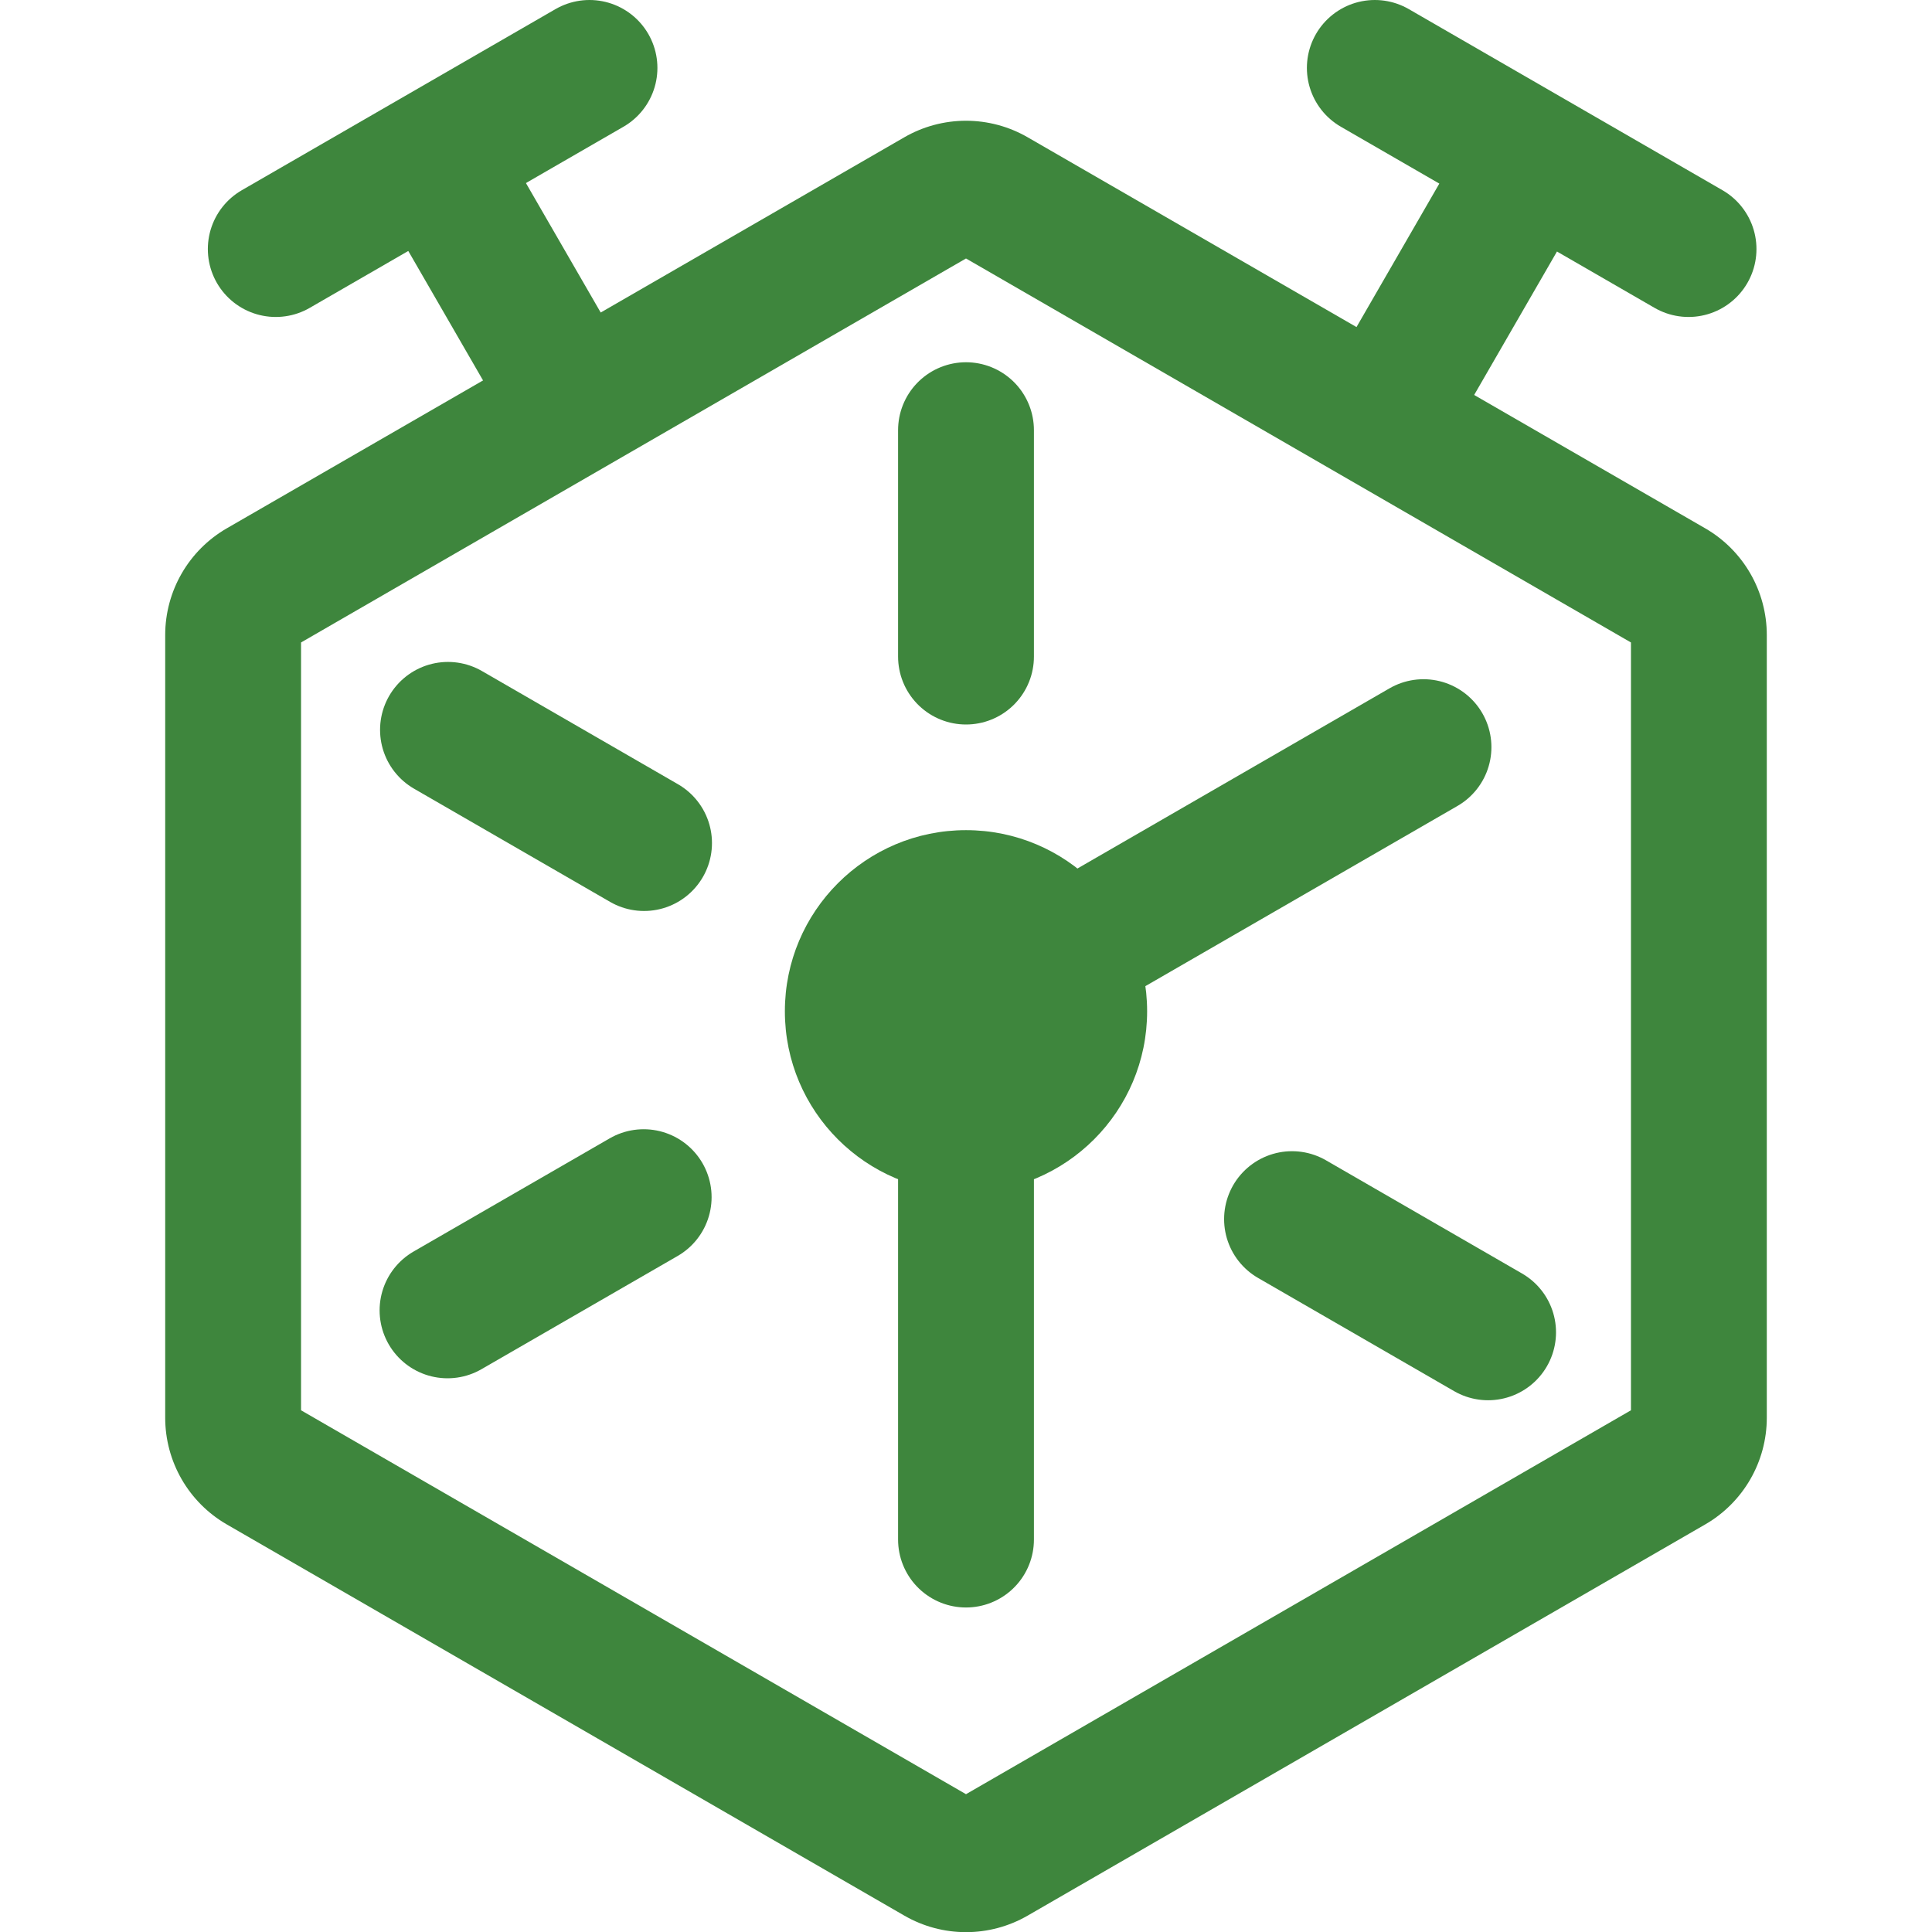
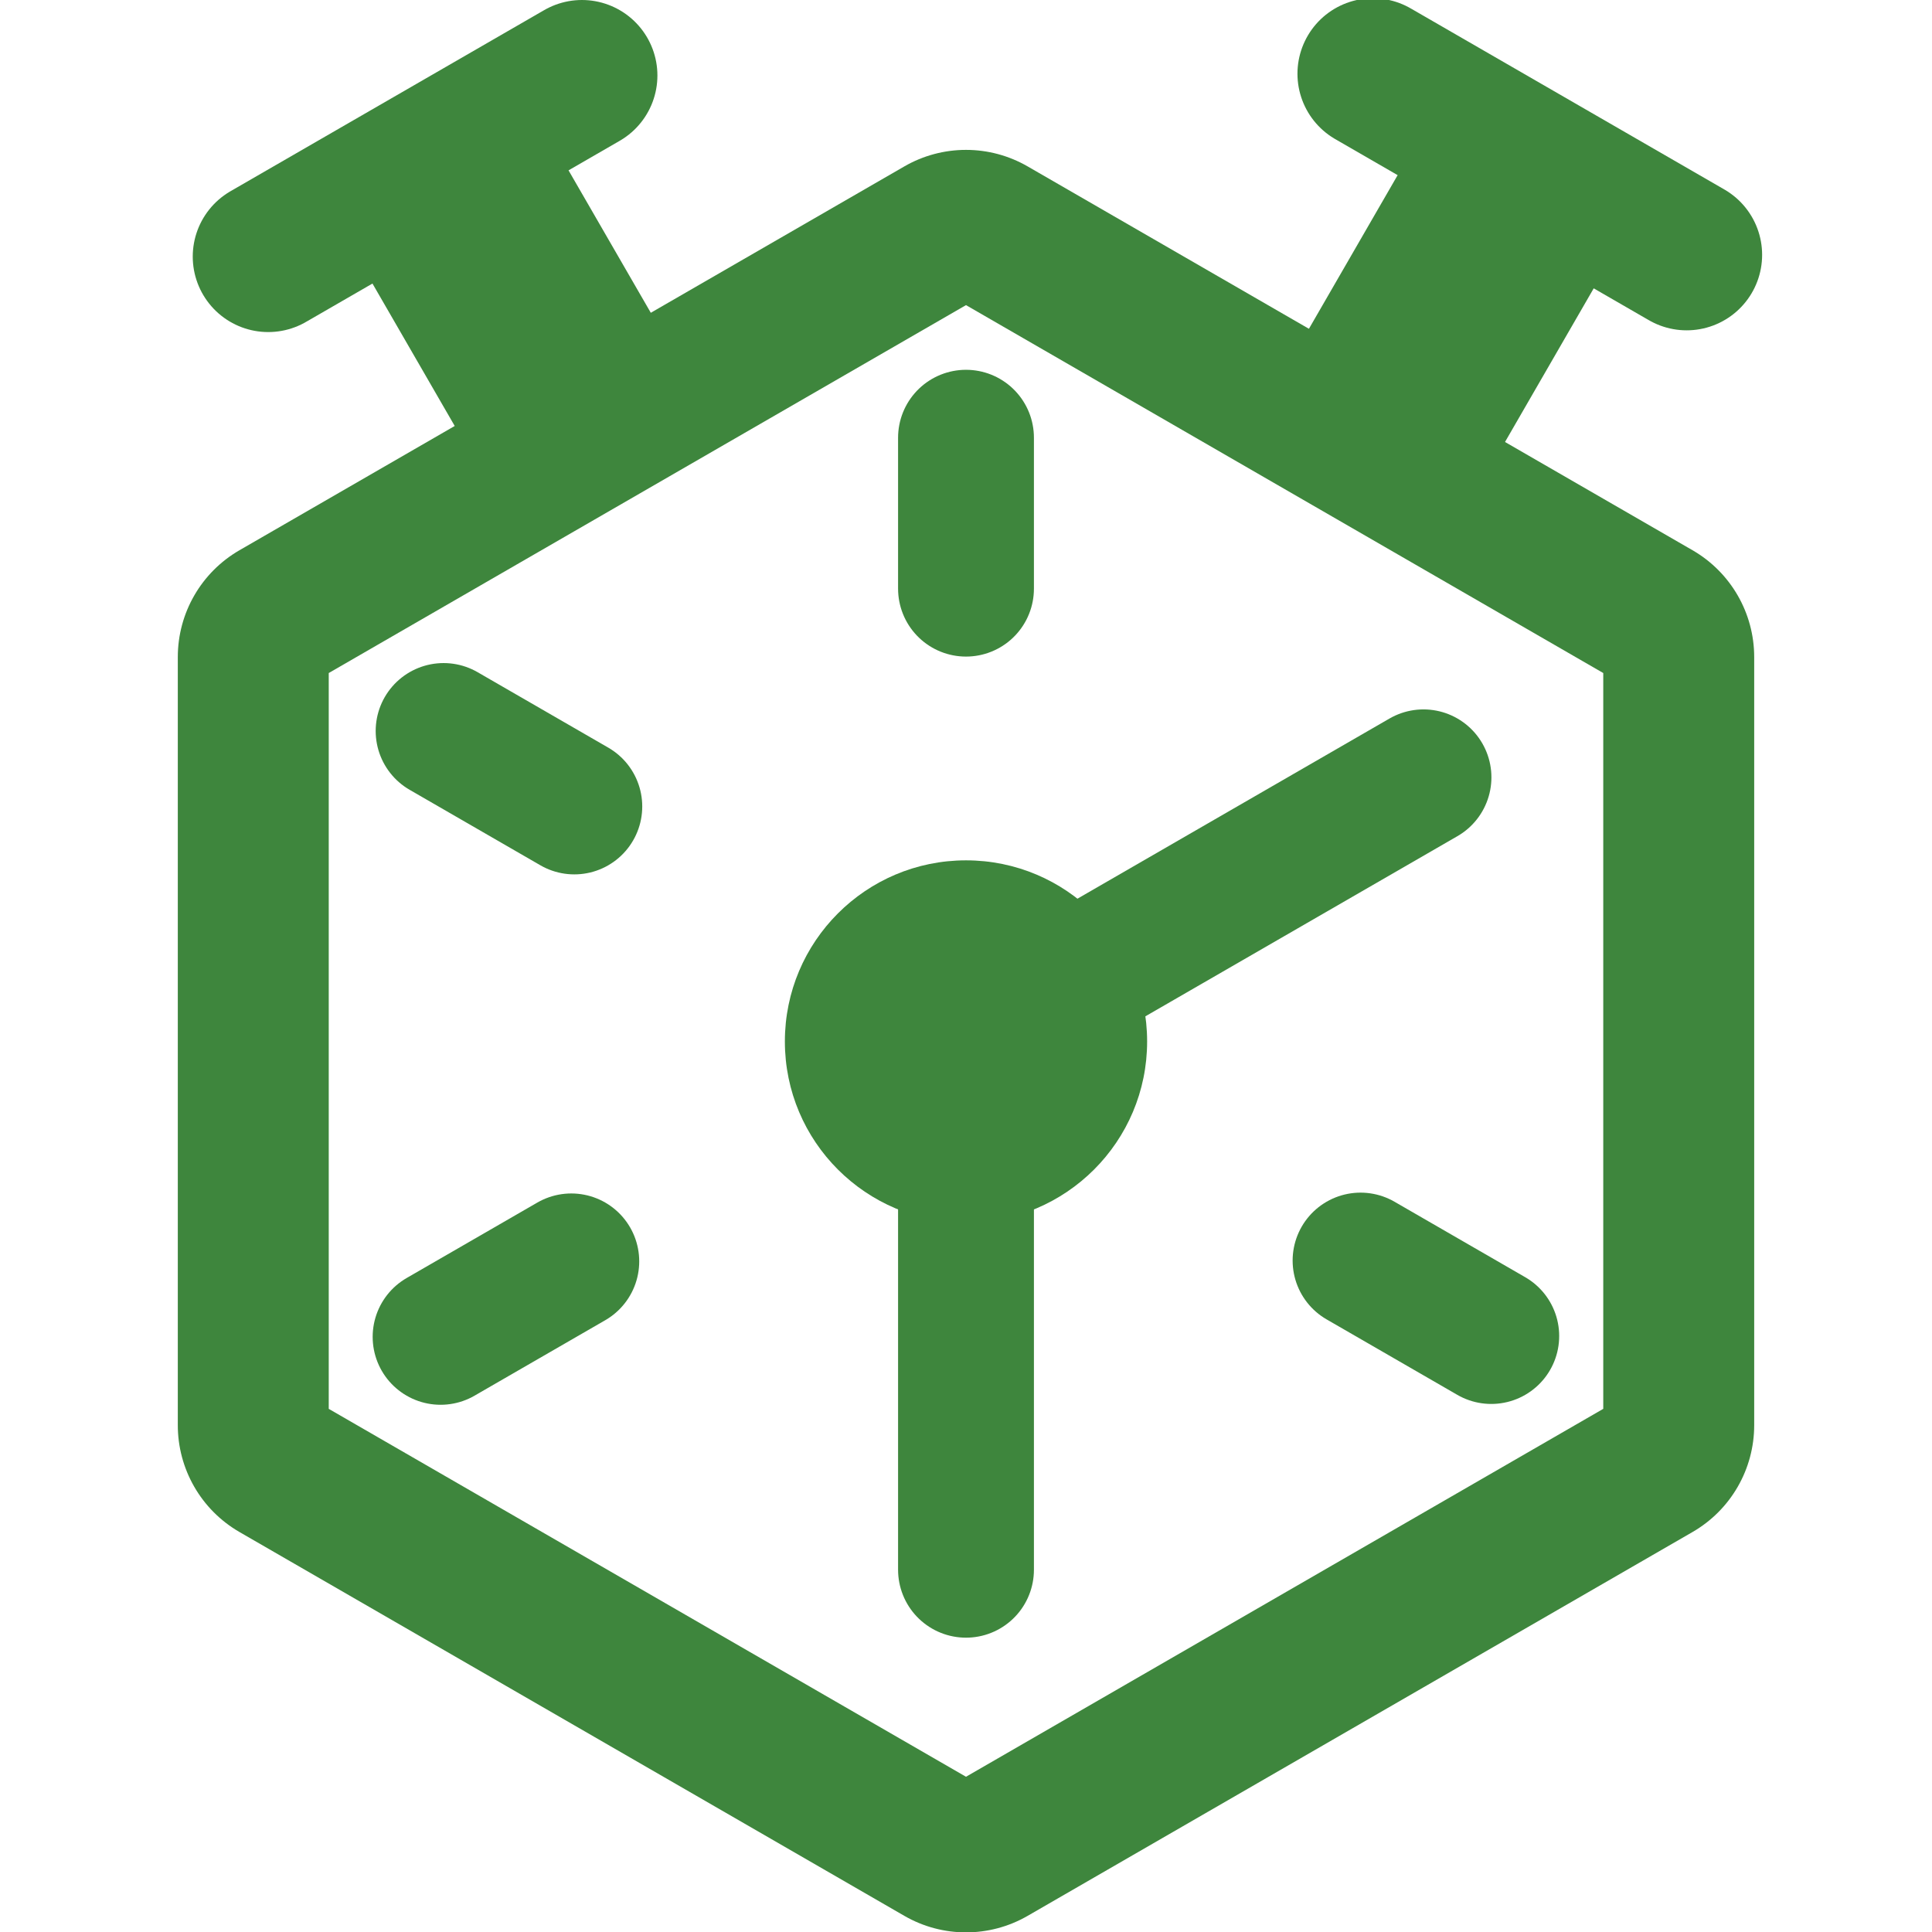
<svg xmlns="http://www.w3.org/2000/svg" width="256" height="256" viewBox="0 0 256 256">
  <g>
-     <path d="M128,34.25l88.11,50.88V186.87L128,237.74,39.89,186.87V85.13L128,34.25M128,16a16.33,16.33,0,0,0-8.17,2.19L30.06,70a16.33,16.33,0,0,0-8.17,14.15V187.83A16.33,16.33,0,0,0,30.06,202l89.77,51.83a16.33,16.33,0,0,0,16.34,0L225.94,202a16.33,16.33,0,0,0,8.17-14.15V84.17A16.33,16.33,0,0,0,225.94,70L136.17,18.19A16.33,16.33,0,0,0,128,16Z" style="fill: #3e863d" />
-     <line x1="36.54" y1="33" x2="78.11" y2="9" style="fill: none;stroke: #3e863d;stroke-linecap: round;stroke-miterlimit: 10;stroke-width: 18px" />
-     <line x1="223.74" y1="33" x2="182.17" y2="9" style="fill: none;stroke: #3e863d;stroke-linecap: round;stroke-miterlimit: 10;stroke-width: 18px" />
-     <line x1="73.25" y1="48.42" x2="57.75" y2="21.58" style="fill: none;stroke: #3e863d;stroke-miterlimit: 10;stroke-width: 18px" />
-     <line x1="186.74" y1="49.22" x2="202.24" y2="22.37" style="fill: none;stroke: #3e863d;stroke-miterlimit: 10;stroke-width: 18px" />
+     <path d="M128,40.43l84.44,48.75v97.5L128,235.43,43.56,186.68V89.18L128,40.43m0-20.57a16.33,16.33,0,0,0-8.17,2.19L31.73,72.91a16.34,16.34,0,0,0-8.17,14.16V188.79A16.34,16.34,0,0,0,31.73,203l88.1,50.86a16.33,16.33,0,0,0,16.34,0L224.27,203a16.34,16.34,0,0,0,8.17-14.16V87.07a16.34,16.34,0,0,0-8.17-14.16l-88.1-50.86A16.33,16.33,0,0,0,128,19.86Z" style="fill: #3e863d" />
+     <line x1="35.54" y1="34" x2="77.11" y2="10" style="fill: none;stroke: #3e863d;stroke-linecap: round;stroke-miterlimit: 10;stroke-width: 20px" />
+     <line x1="223.49" y1="33.77" x2="181.92" y2="9.77" style="fill: none;stroke: #3e863d;stroke-linecap: round;stroke-miterlimit: 10;stroke-width: 20px" />
+     <line x1="75.25" y1="52.42" x2="59.75" y2="25.58" style="fill: none;stroke: #3e863d;stroke-miterlimit: 10;stroke-width: 30px" />
+     <line x1="183.87" y1="55.5" x2="198.87" y2="29.52" style="fill: none;stroke: #3e863d;stroke-miterlimit: 10;stroke-width: 30px" />
  </g>
  <g>
-     <circle cx="128" cy="134" r="24" style="fill: #3e863d" />
-     <line x1="128" y1="134" x2="188.62" y2="99" style="fill: none;stroke: #3e863d;stroke-linecap: round;stroke-miterlimit: 10;stroke-width: 18px" />
-     <line x1="128" y1="134" x2="128" y2="204" style="fill: none;stroke: #3e863d;stroke-linecap: round;stroke-miterlimit: 10;stroke-width: 18px" />
+     <circle cx="128" cy="138" r="24" style="fill: #3e863d" />
+     <line x1="128" y1="138" x2="188.62" y2="103" style="fill: none;stroke: #3e863d;stroke-linecap: round;stroke-miterlimit: 10;stroke-width: 18px" />
+     <line x1="128" y1="138" x2="128" y2="208" style="fill: none;stroke: #3e863d;stroke-linecap: round;stroke-miterlimit: 10;stroke-width: 18px" />
  </g>
  <g>
-     <line x1="85.34" y1="111.71" x2="59.36" y2="96.71" style="fill: none;stroke: #3e863d;stroke-linecap: round;stroke-miterlimit: 10;stroke-width: 18px" />
-     <line x1="59.3" y1="173.63" x2="85.29" y2="158.63" style="fill: none;stroke: #3e863d;stroke-linecap: round;stroke-miterlimit: 10;stroke-width: 18px" />
-     <line x1="197.18" y1="176.54" x2="171.2" y2="161.54" style="fill: none;stroke: #3e863d;stroke-linecap: round;stroke-miterlimit: 10;stroke-width: 18px" />
-     <line x1="128" y1="87" x2="128" y2="57" style="fill: none;stroke: #3e863d;stroke-linecap: round;stroke-miterlimit: 10;stroke-width: 18px" />
+     <line x1="76.1" y1="106.86" x2="58.78" y2="96.86" style="fill: none;stroke: #3e863d;stroke-linecap: round;stroke-miterlimit: 10;stroke-width: 18px" />
+     <line x1="58.38" y1="177.14" x2="75.7" y2="167.14" style="fill: none;stroke: #3e863d;stroke-linecap: round;stroke-miterlimit: 10;stroke-width: 18px" />
+     <line x1="197.6" y1="177.03" x2="180.28" y2="167.03" style="fill: none;stroke: #3e863d;stroke-linecap: round;stroke-miterlimit: 10;stroke-width: 18px" />
+     <line x1="128" y1="78" x2="128" y2="58" style="fill: none;stroke: #3e863d;stroke-linecap: round;stroke-miterlimit: 10;stroke-width: 18px" />
  </g>
</svg>
